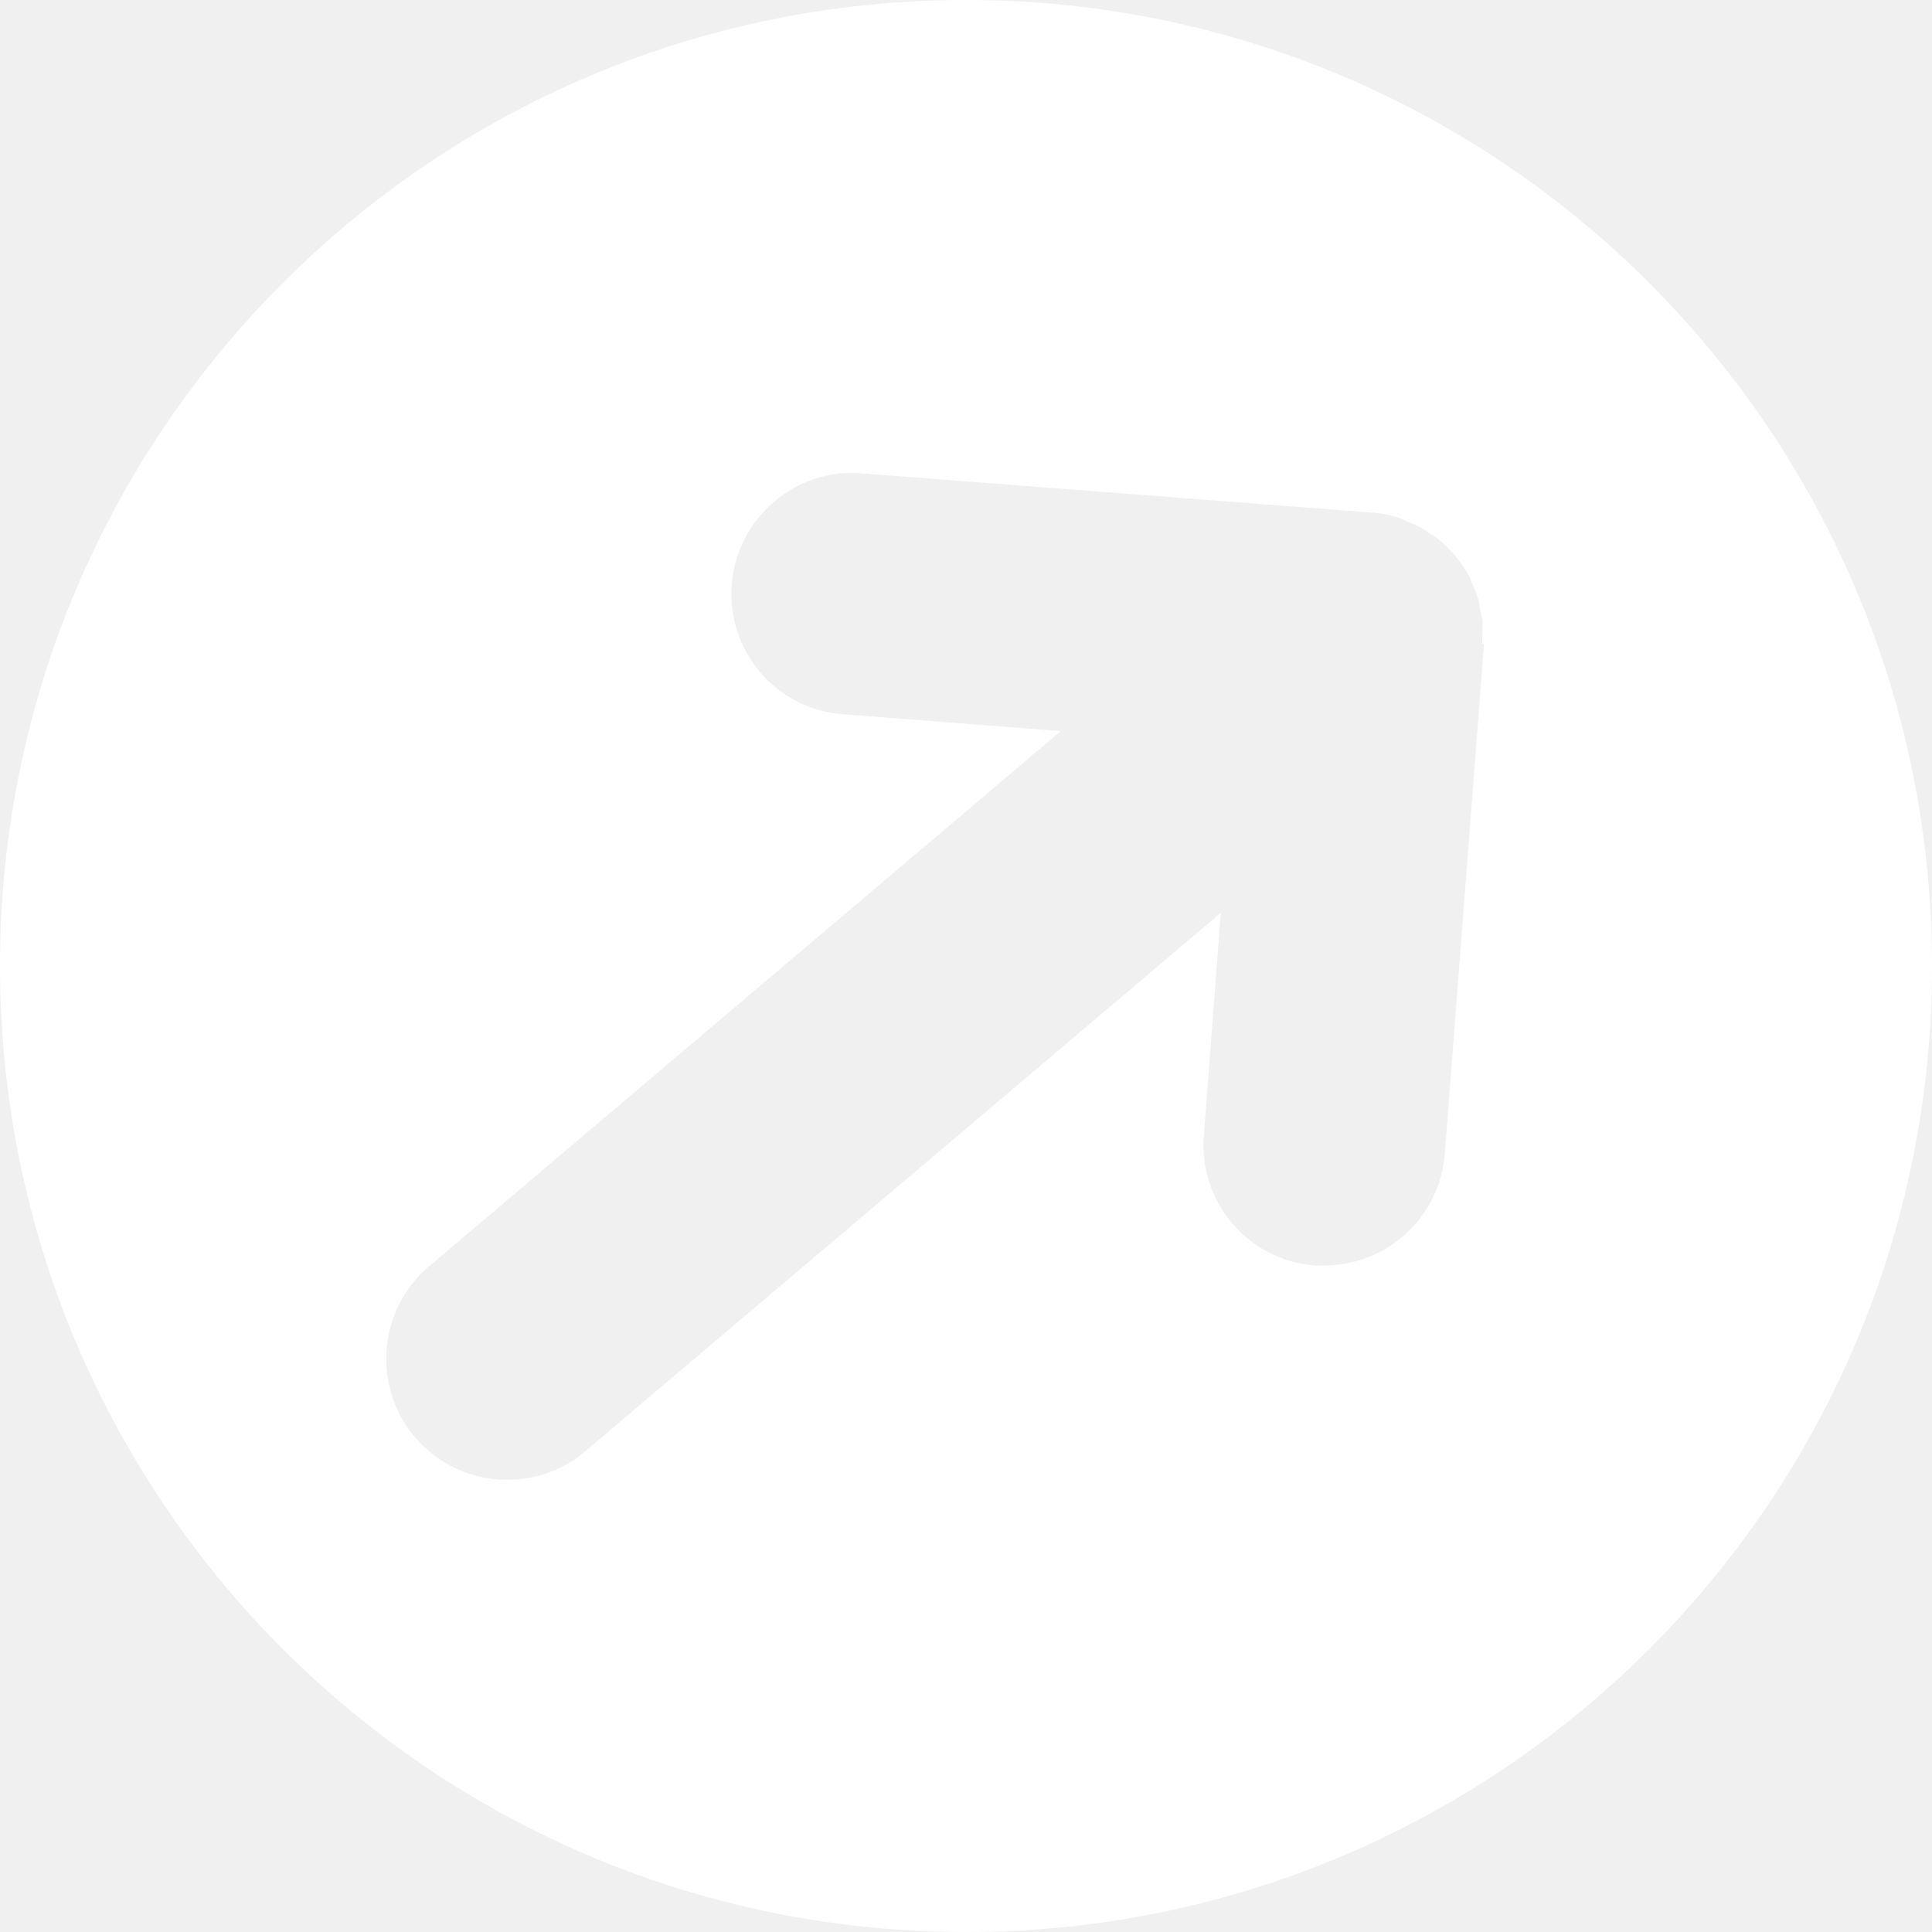
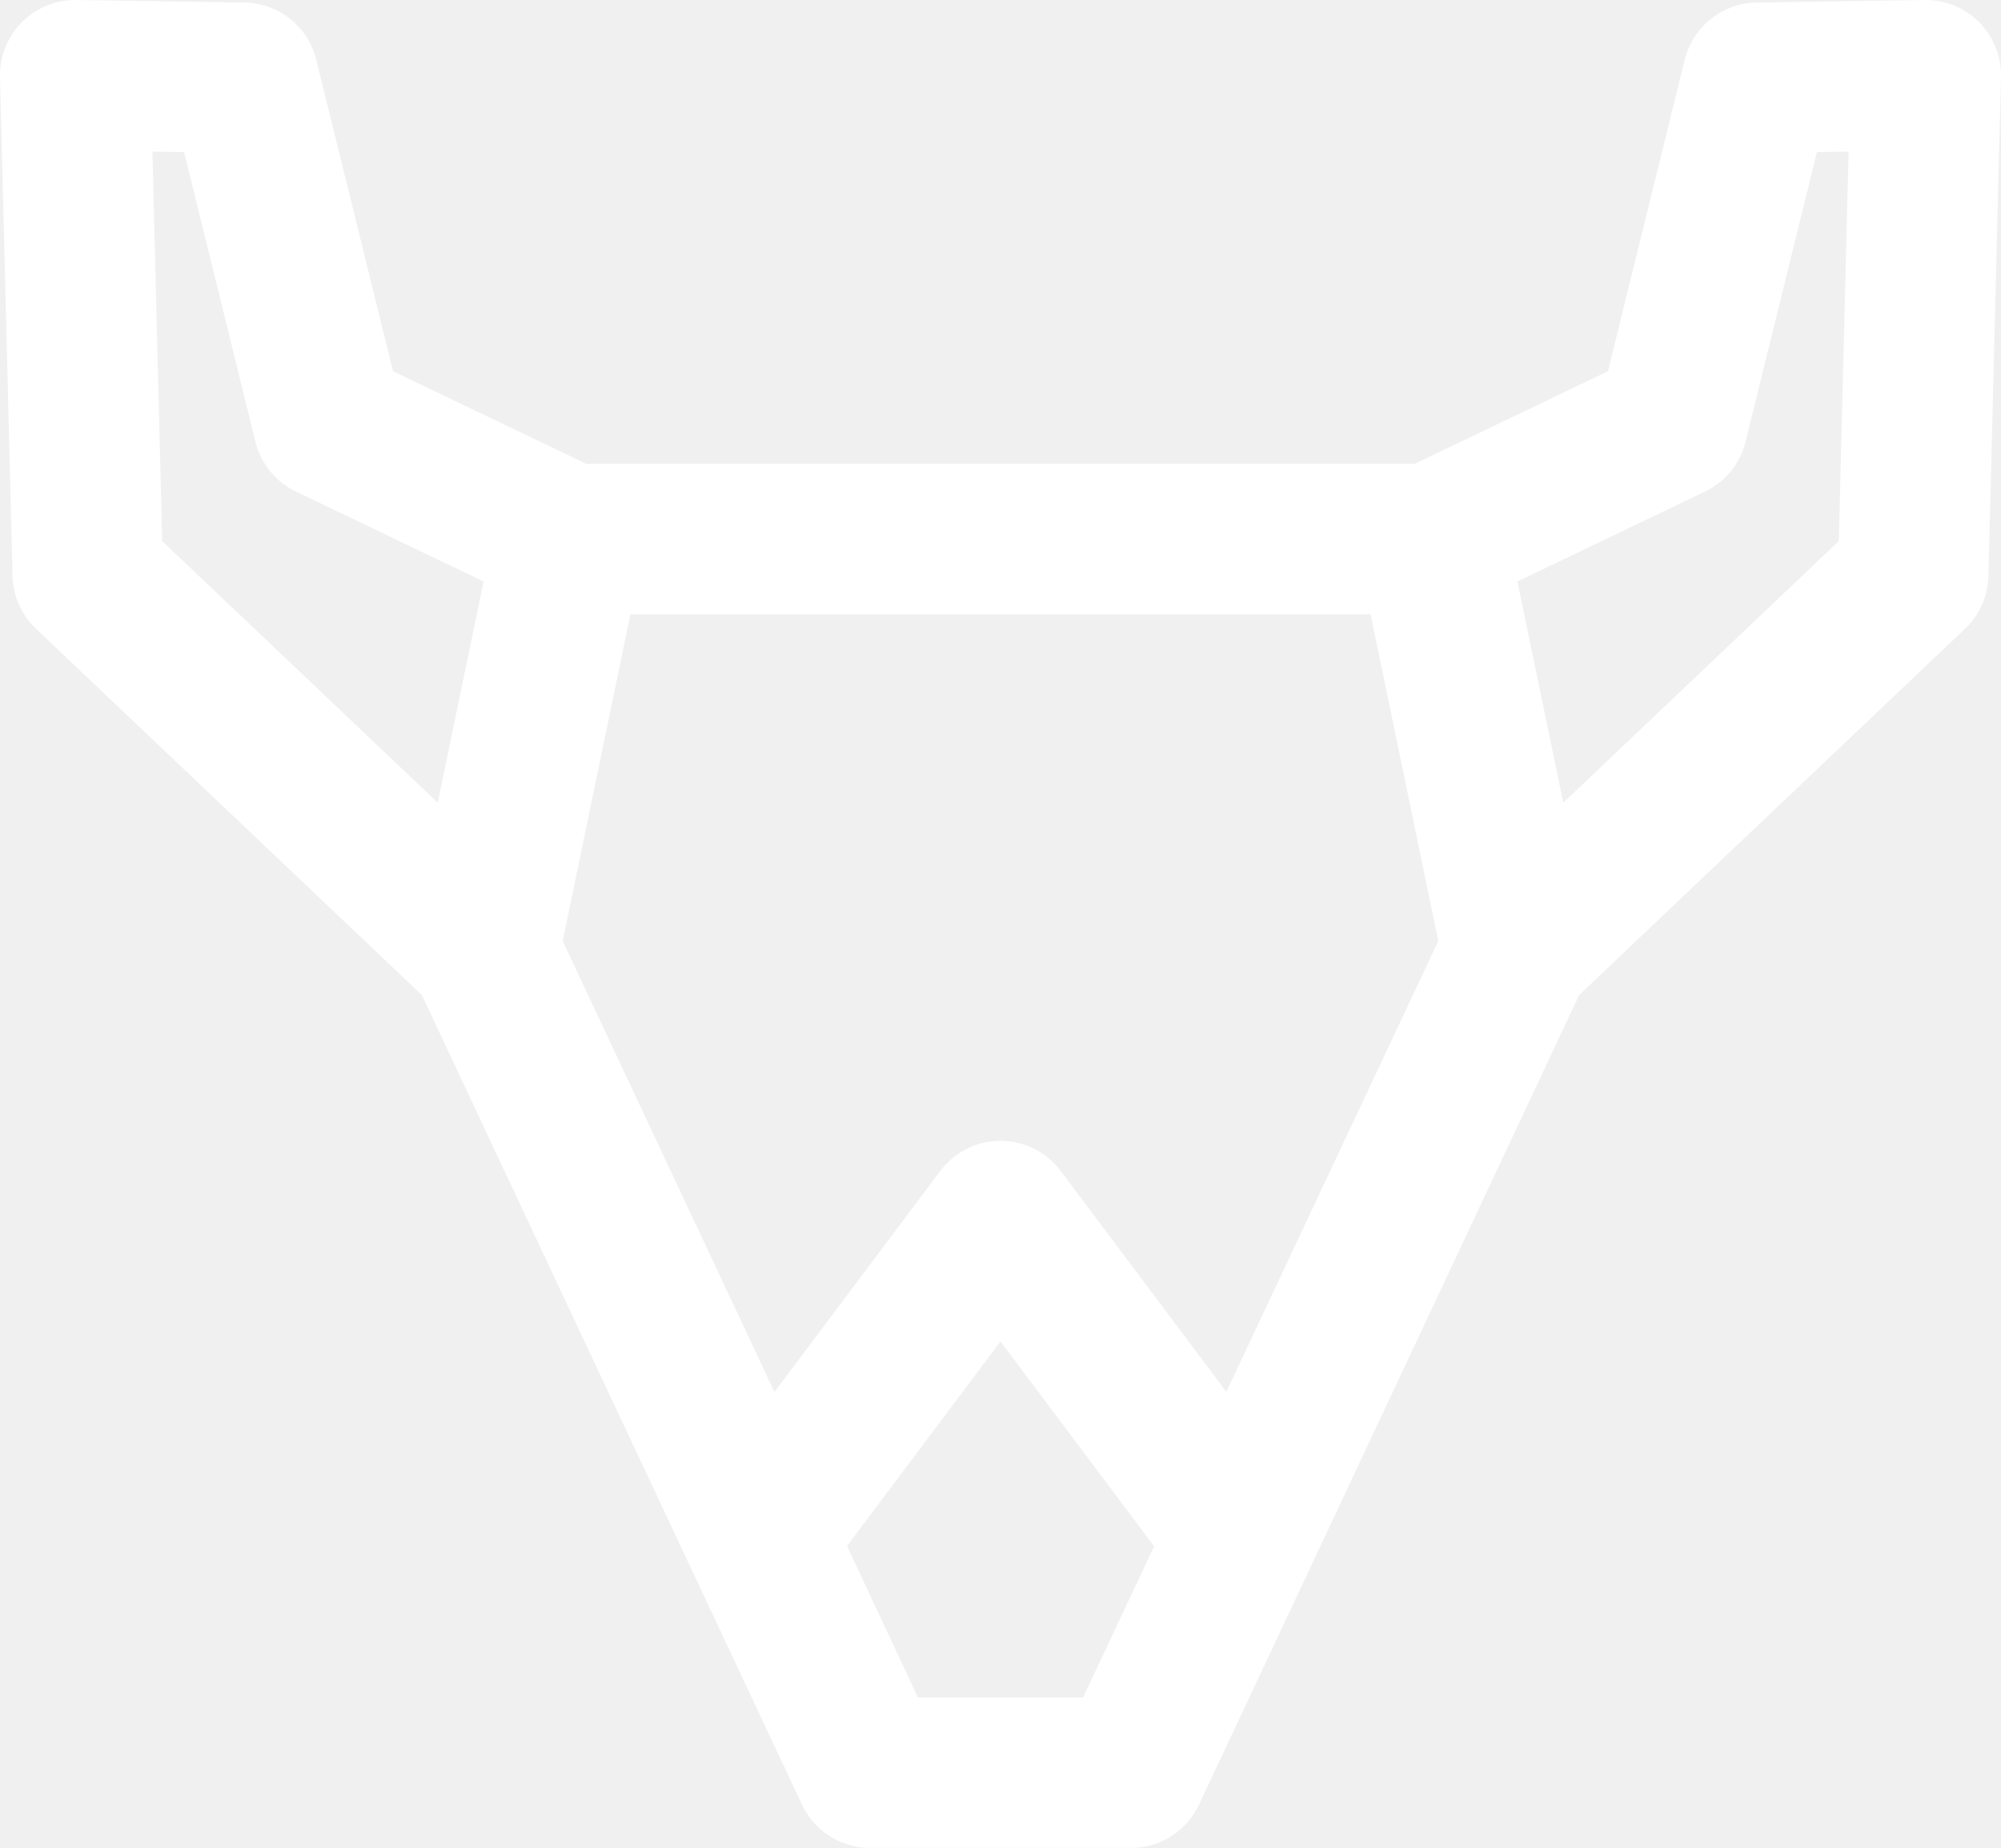
- <svg xmlns="http://www.w3.org/2000/svg" id="Layer_1" viewBox="0 0 32 32">
+ <svg xmlns="http://www.w3.org/2000/svg" id="Layer_1" viewBox="0 0 399 368.5">
  <defs>
-     <style>.cls-1{fill:#fff;stroke-width:0px;}</style>
+     <style>.cls-1{fill:none;stroke:#fff;stroke-linecap:round;stroke-linejoin:round;stroke-width:30px;}</style>
  </defs>
-   <path class="cls-1" d="M16,0C7.16,0,0,7.16,0,16s7.16,16,16,16,16-7.16,16-16S24.84,0,16,0ZM24.58,10.66l-.65,8.45c-.08,1.05-.96,1.85-1.99,1.85-.05,0-.1,0-.16,0-1.1-.08-1.93-1.05-1.84-2.15l.28-3.69-10.53,8.92c-.38.32-.83.47-1.29.47-.57,0-1.13-.24-1.53-.71-.71-.84-.61-2.1.23-2.82l10.47-8.87-3.61-.28c-1.1-.08-1.93-1.05-1.84-2.15s1.05-1.93,2.15-1.84l8.46.65s0,0,0,0c.13.01.26.03.39.07.06.02.11.04.17.07.07.03.13.05.19.08.08.04.15.09.22.14.03.02.07.04.11.07.1.08.2.18.29.28,0,0,0,0,0,0,0,0,.01.02.02.03.08.09.14.19.2.29.03.04.04.09.06.14.03.07.07.14.09.22.02.06.03.12.04.19.01.06.03.13.04.19.01.1,0,.19,0,.29,0,.03,0,.06,0,.1h0s0,.01,0,.01Z" />
+   <polyline class="cls-1" points="285.5 107.5 302.5 189.5 381.5 114.5 384 15 350.5 15.5 333.5 84.5 285.5 107.5 199.5 107.5 113.5 107.5 65.5 84.5 48.5 15.5 15 15 17.5 114.5 96.5 189.5 113.5 107.5 96.5 189.5 173.5 353.5 225.5 353.5 302.5 189.5 247.5 306.5 199.5 242.5 151.5 306.5 173.5 353.5 225.5 353.5" />
</svg>
